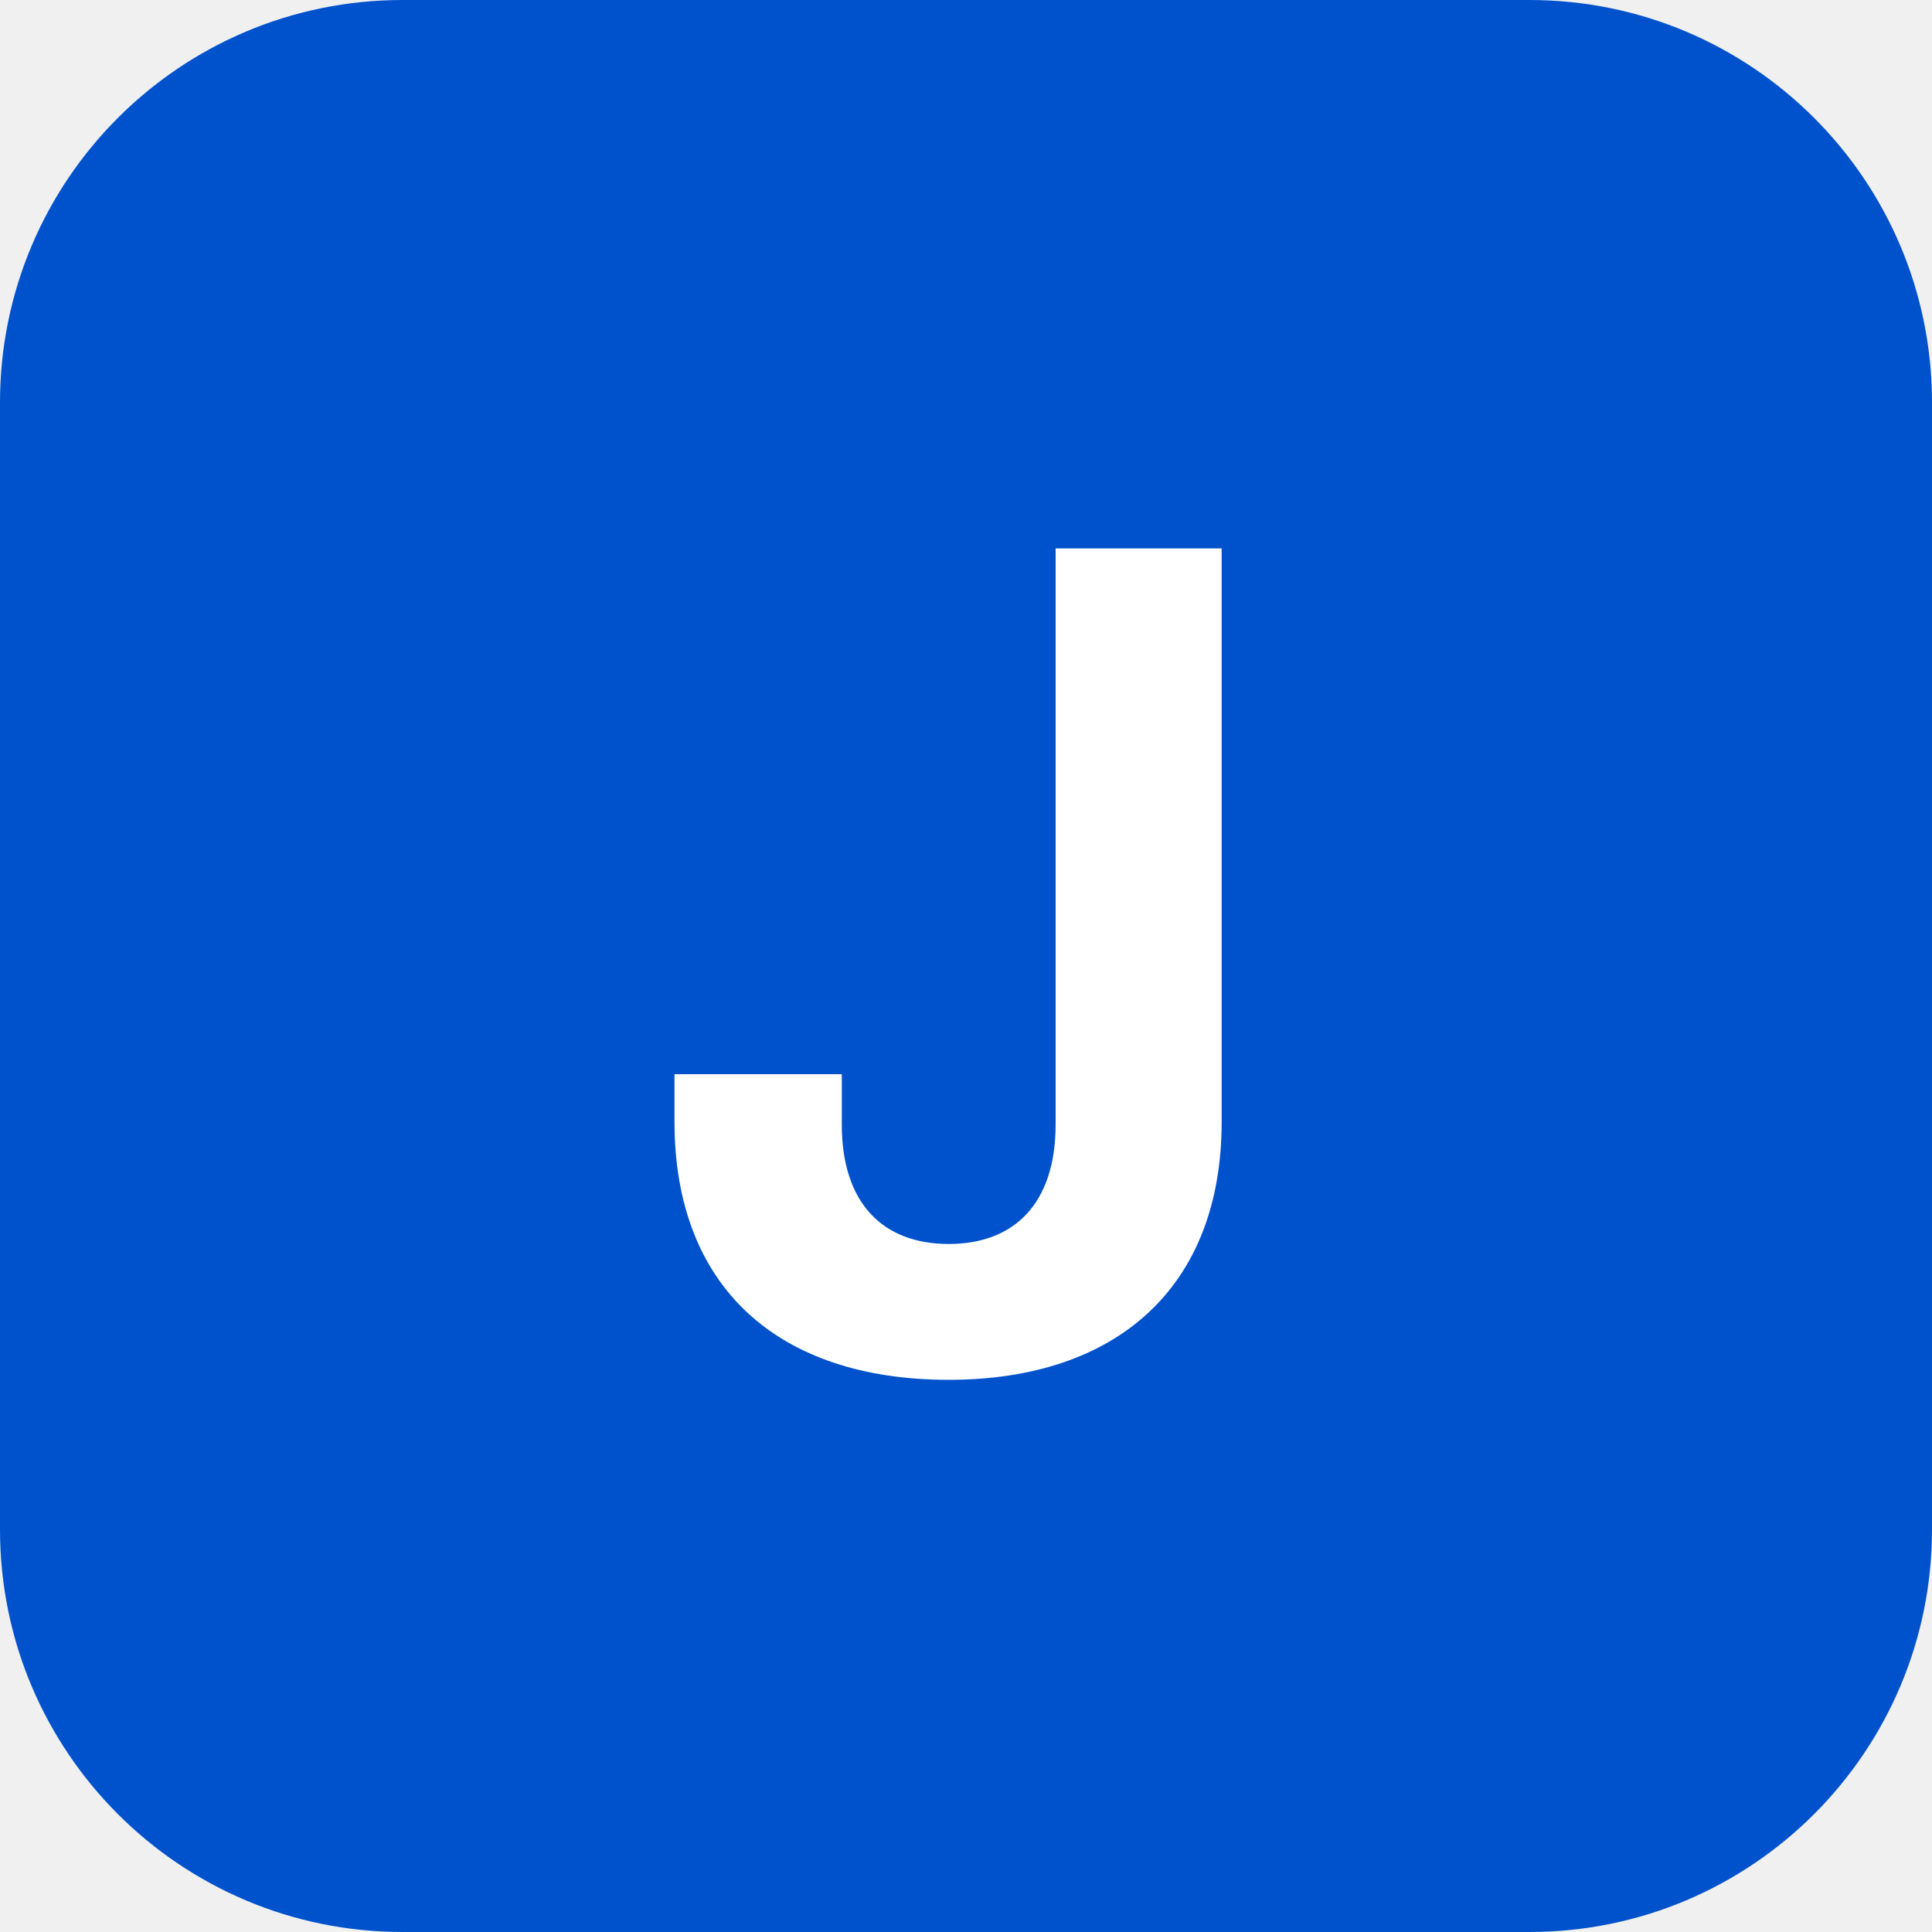
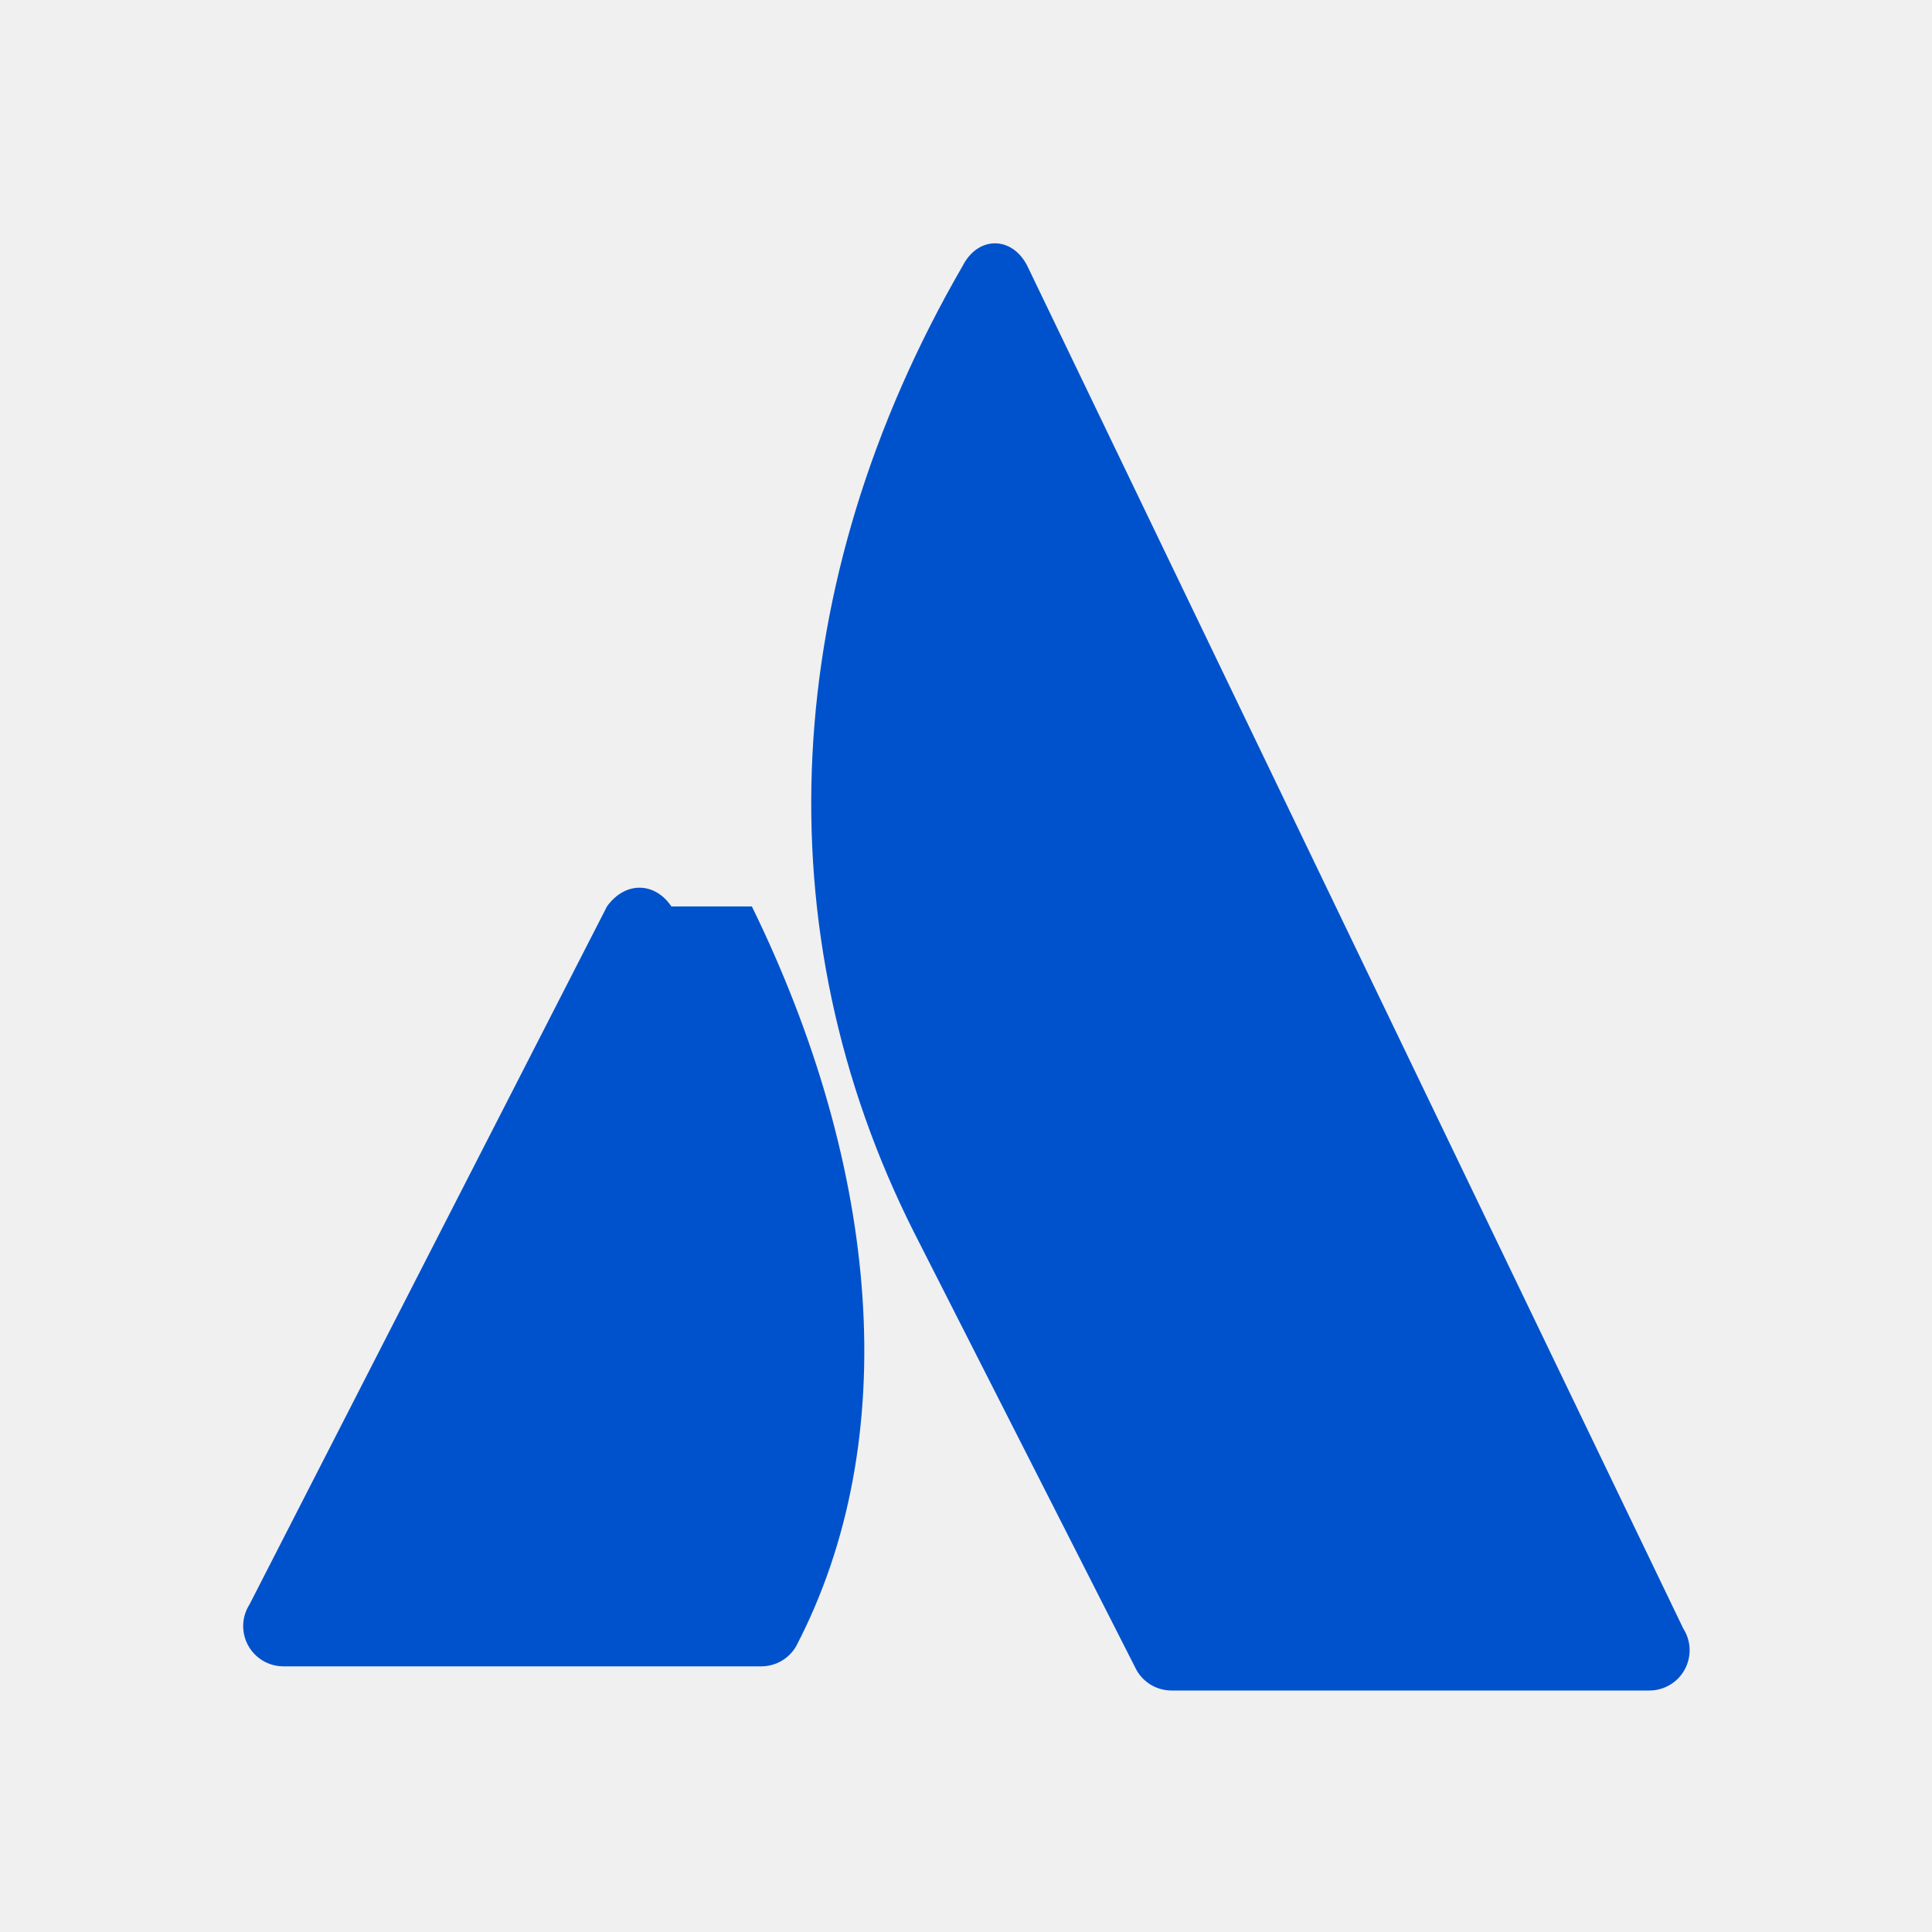
- <svg xmlns="http://www.w3.org/2000/svg" viewBox="0 0 24 24">
-   <rect width="24" height="24" rx="5" fill="#0052CC" />
-   <text x="12" y="17" text-anchor="middle" font-family="-apple-system,system-ui,sans-serif" font-size="14" font-weight="700" fill="#fff">J</text>
+ <svg xmlns="http://www.w3.org/2000/svg" viewBox="0 0 24 24" role="img" aria-label="Atlassian">
+   <path fill="#0052CC" d="M8.34 11.26c-.2-.3-.57-.32-.8 0L3.1 19.93a.5.5 0 0 0 .42.77h5.94a.5.5 0 0 0 .43-.25c1.34-2.57 1.04-5.94-.55-9.19Zm3.62-7.96c-2.28 3.94-2.5 8.26-.6 12.02l2.76 5.43a.5.5 0 0 0 .43.25h5.94a.5.5 0 0 0 .42-.77L12.76 3.3c-.19-.37-.61-.37-.8 0Z" />
</svg>
